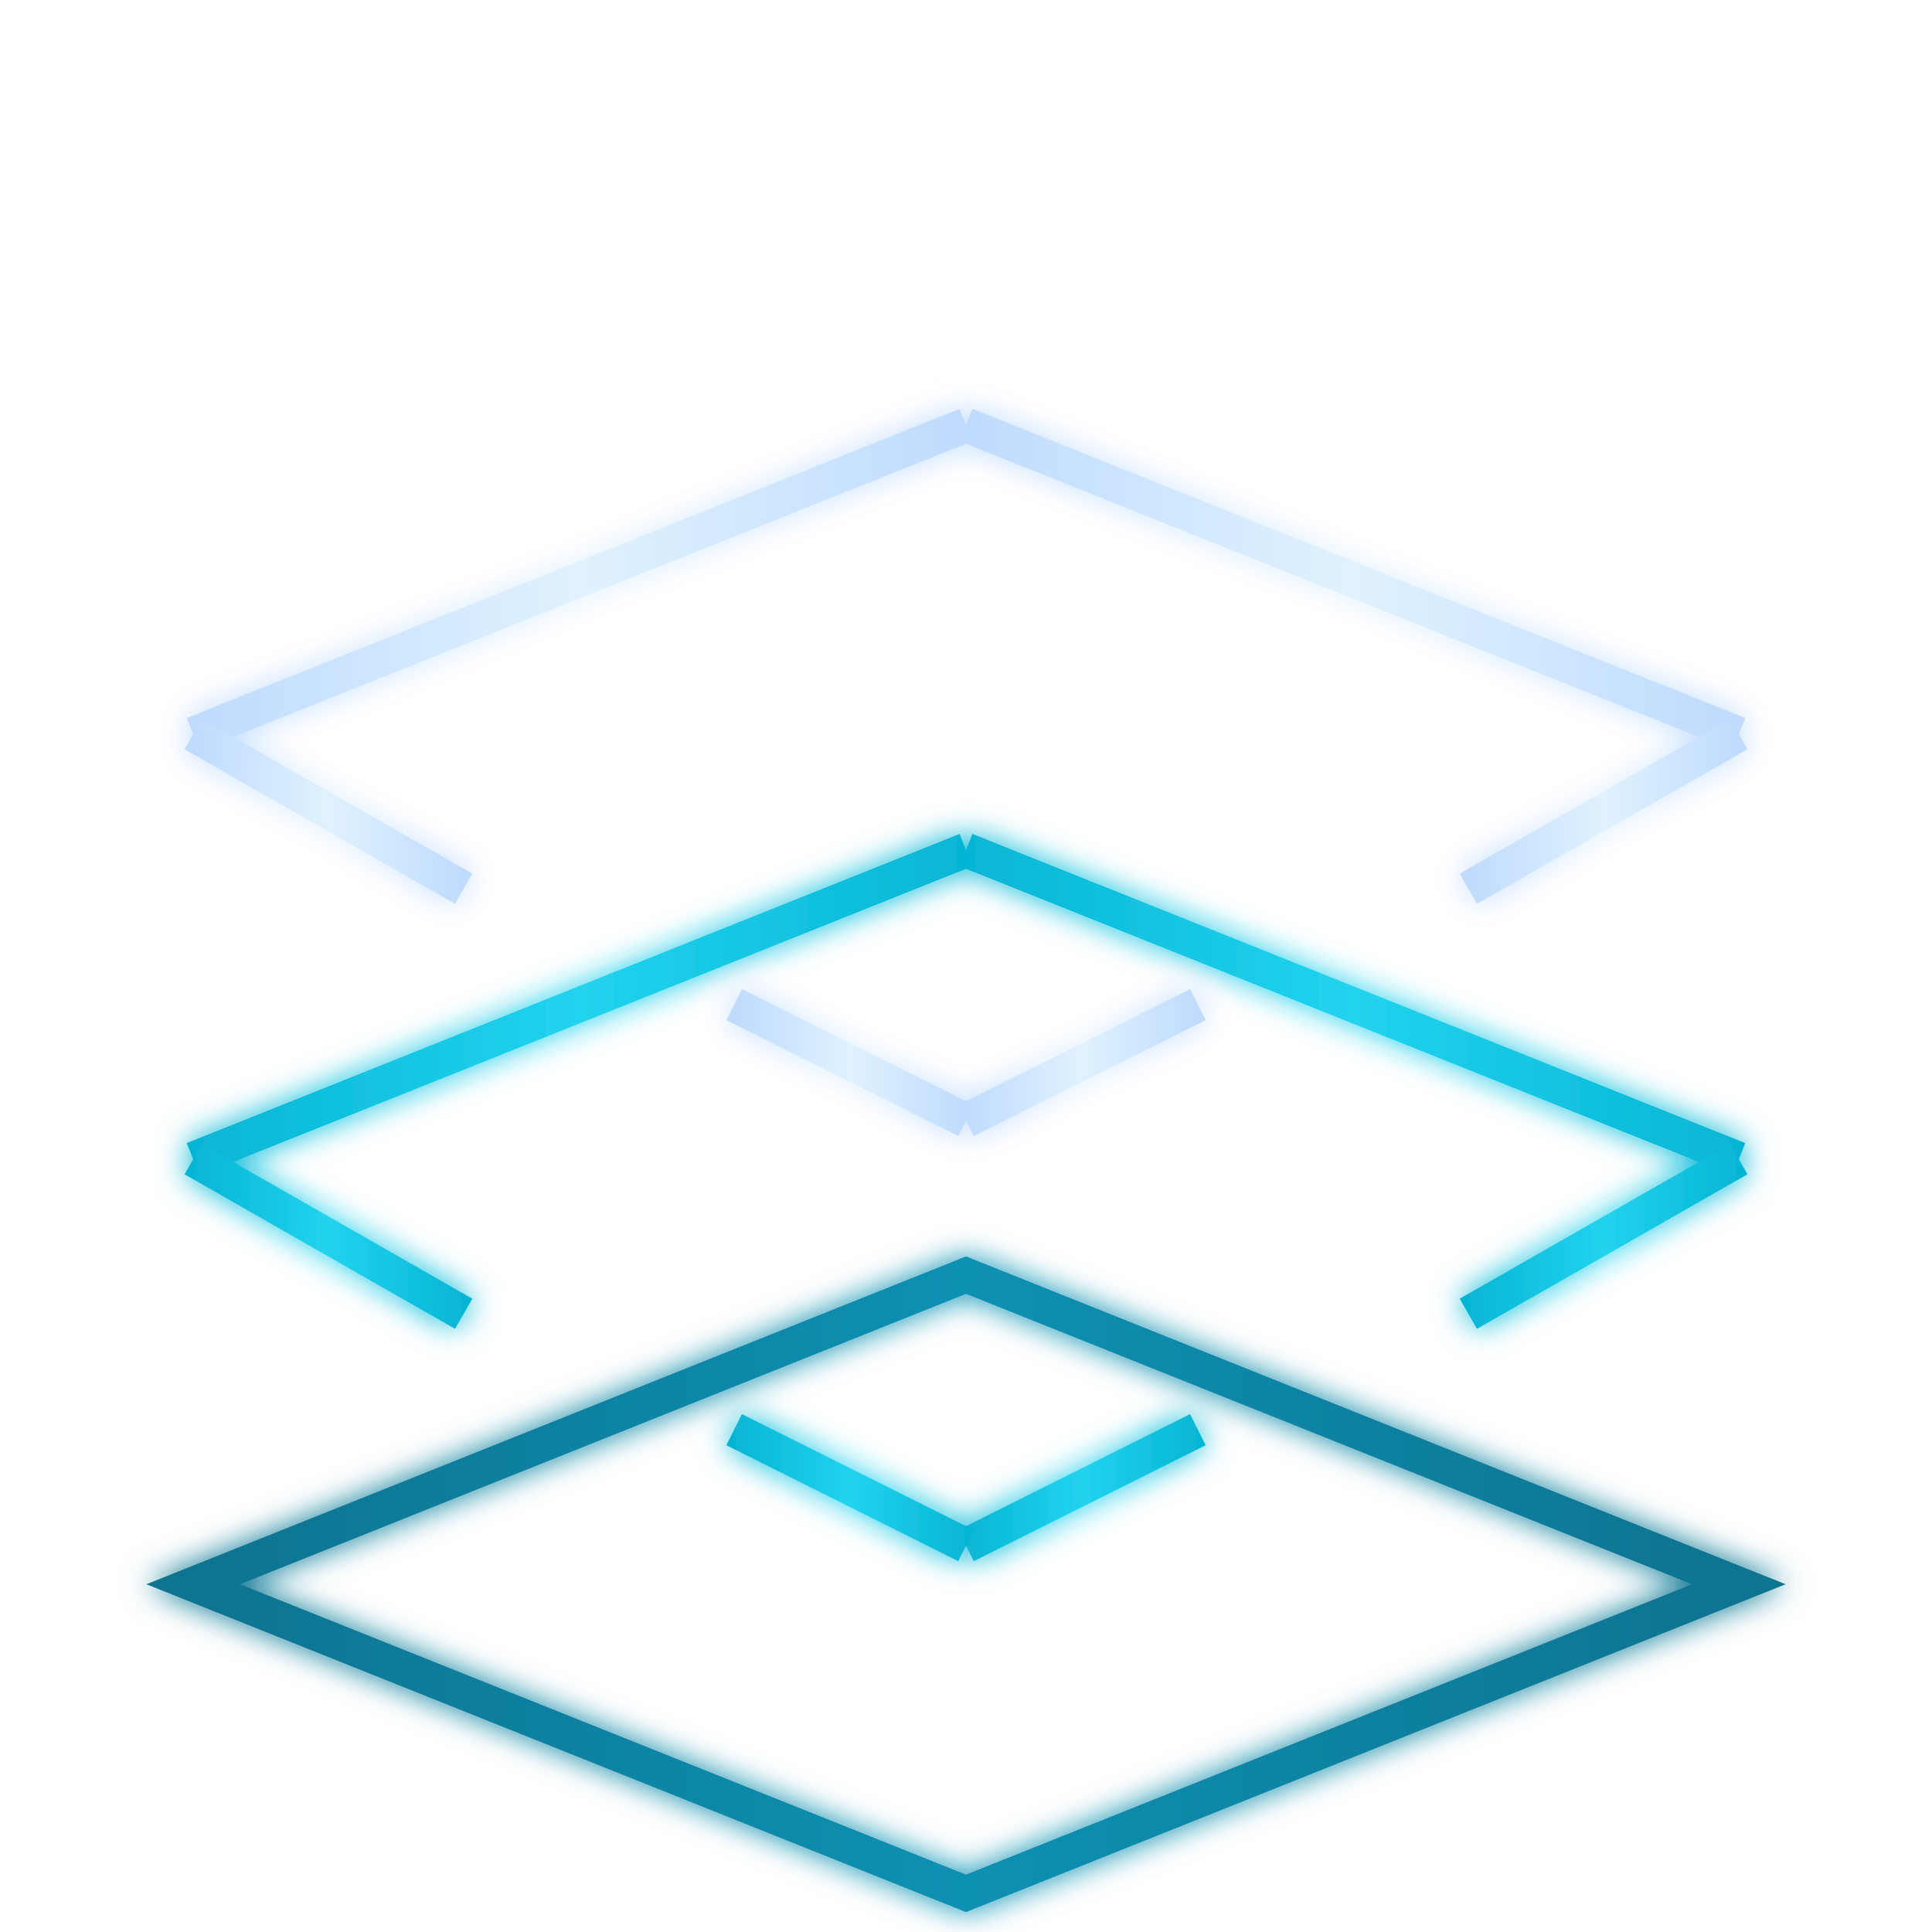
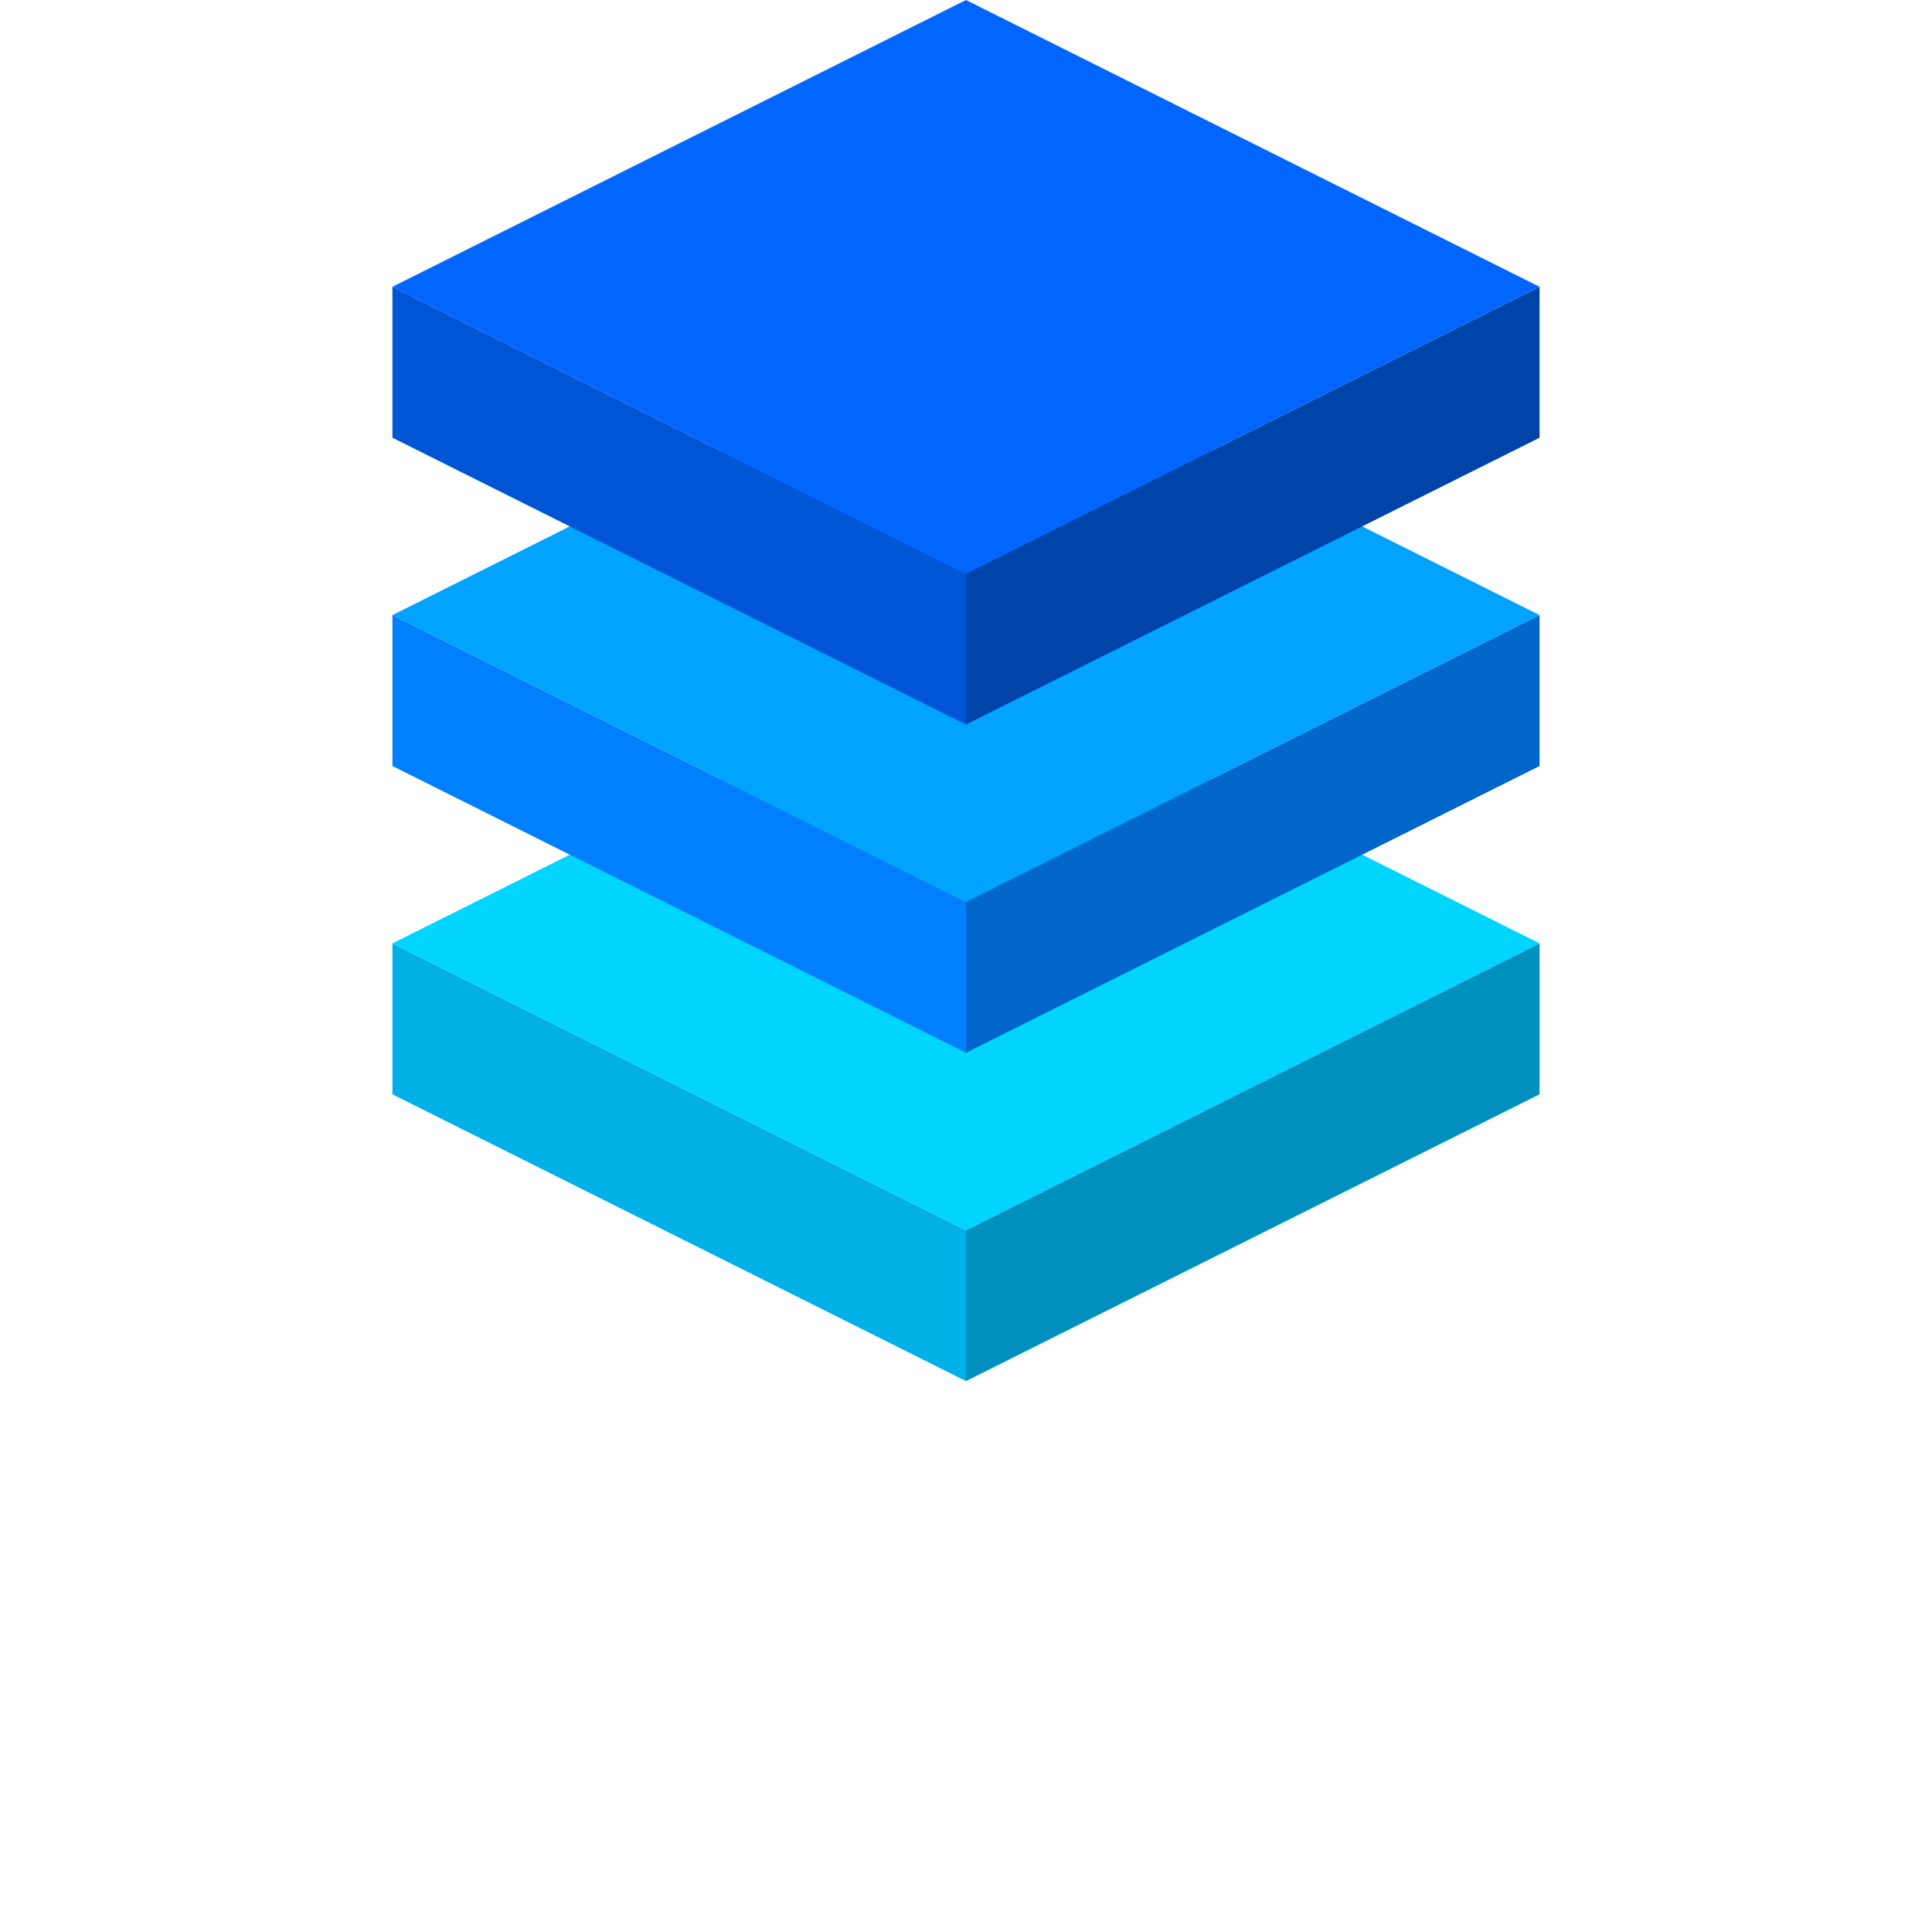
- <svg xmlns="http://www.w3.org/2000/svg" viewBox="0 0 100 100" width="100" height="100">
+ <svg xmlns="http://www.w3.org/2000/svg" viewBox="0 0 512 512" width="512" height="512">
  <defs>
-     <linearGradient id="t" x1="0%" y1="50%" x2="100%" y2="50%">
-       <stop offset="0%" stop-color="#bfdbfe" />
-       <stop offset="50%" stop-color="#e0f2fe" />
-       <stop offset="100%" stop-color="#bfdbfe" />
-     </linearGradient>
-     <linearGradient id="m" x1="0%" y1="50%" x2="100%" y2="50%">
-       <stop offset="0%" stop-color="#06b6d4" />
-       <stop offset="50%" stop-color="#22d3ee" />
-       <stop offset="100%" stop-color="#06b6d4" />
-     </linearGradient>
-     <linearGradient id="b" x1="0%" y1="50%" x2="100%" y2="50%">
-       <stop offset="0%" stop-color="#0e7490" />
-       <stop offset="50%" stop-color="#0891b2" />
-       <stop offset="100%" stop-color="#0e7490" />
-     </linearGradient>
-     <filter id="g" x="-50%" y="-50%" width="200%" height="200%">
-       <feGaussianBlur in="SourceGraphic" stdDeviation="0.8" result="blur" />
-       <feComposite in="SourceGraphic" in2="blur" operator="over" />
-     </filter>
+     <path id="left-face" d="M0 40 L-152 -36 L-152 -76 L0 0 Z" />
+     <path id="right-face" d="M0 40 L152 -36 L152 -76 L0 0 Z" />
+     <path id="top-face" d="M-152 -76 L0 -152 L152 -76 L0 0 Z" />
  </defs>
-   <g fill="none" stroke-width="1.8" stroke-linecap="butt" stroke-linejoin="miter" filter="url(#g)">
-     <path d="M50 66 L90 82 L50 98 L10 82Z" stroke="url(#b)" />
-     <path d="M50 44 L90 60" stroke="url(#m)" />
-     <path d="M50 44 L10 60" stroke="url(#m)" />
-     <path d="M90 60 L76 68" stroke="url(#m)" />
-     <path d="M62 74 L50 80" stroke="url(#m)" />
-     <path d="M10 60 L24 68" stroke="url(#m)" />
-     <path d="M38 74 L50 80" stroke="url(#m)" />
-     <path d="M50 22 L90 38" stroke="url(#t)" />
-     <path d="M50 22 L10 38" stroke="url(#t)" />
-     <path d="M90 38 L76 46" stroke="url(#t)" />
-     <path d="M62 52 L50 58" stroke="url(#t)" />
-     <path d="M10 38 L24 46" stroke="url(#t)" />
-     <path d="M38 52 L50 58" stroke="url(#t)" />
+   <g transform="translate(256, 152)">
+     <g transform="translate(0, 174)">
+       <use href="#left-face" fill="#00b0e6" />
+       <use href="#right-face" fill="#0090c0" />
+       <use href="#top-face" fill="#00d4ff" />
+     </g>
+     <g transform="translate(0, 87)">
+       <use href="#left-face" fill="#0080ff" />
+       <use href="#right-face" fill="#0066cc" />
+       <use href="#top-face" fill="#00a3ff" />
+     </g>
+     <g>
+       <use href="#left-face" fill="#0055d4" />
+       <use href="#right-face" fill="#0044aa" />
+       <use href="#top-face" fill="#0066ff" />
+     </g>
  </g>
</svg>
